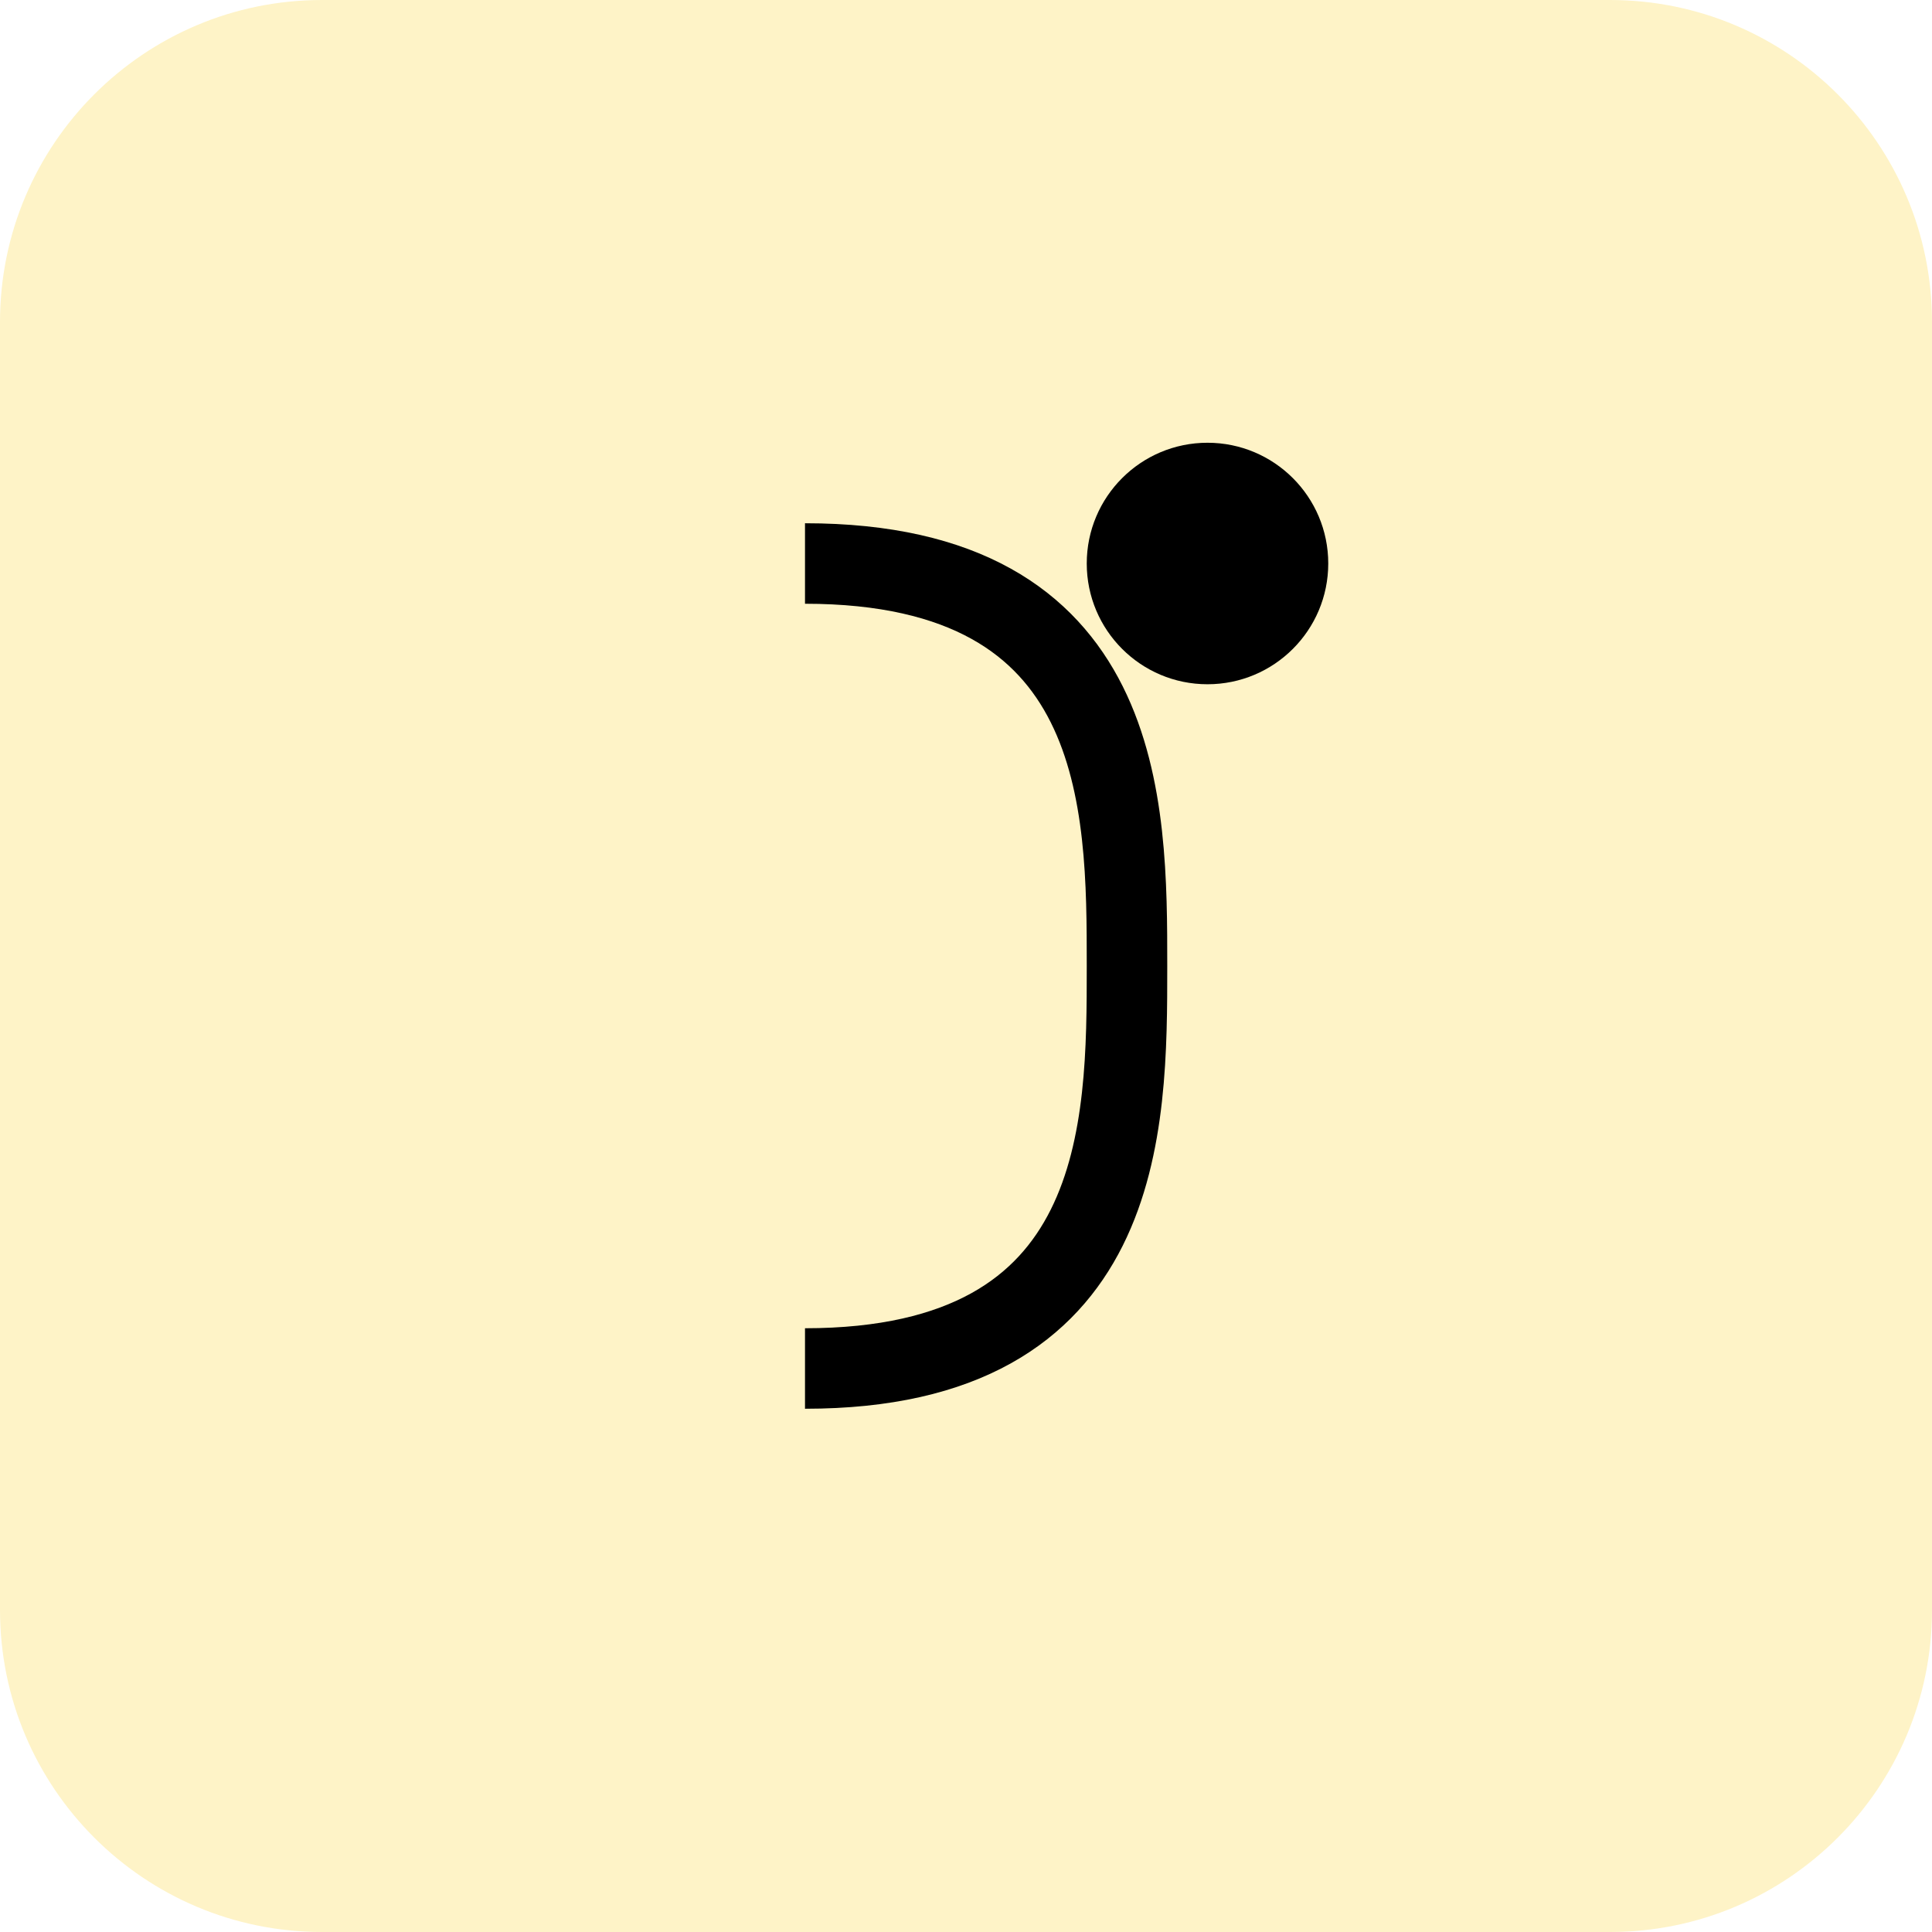
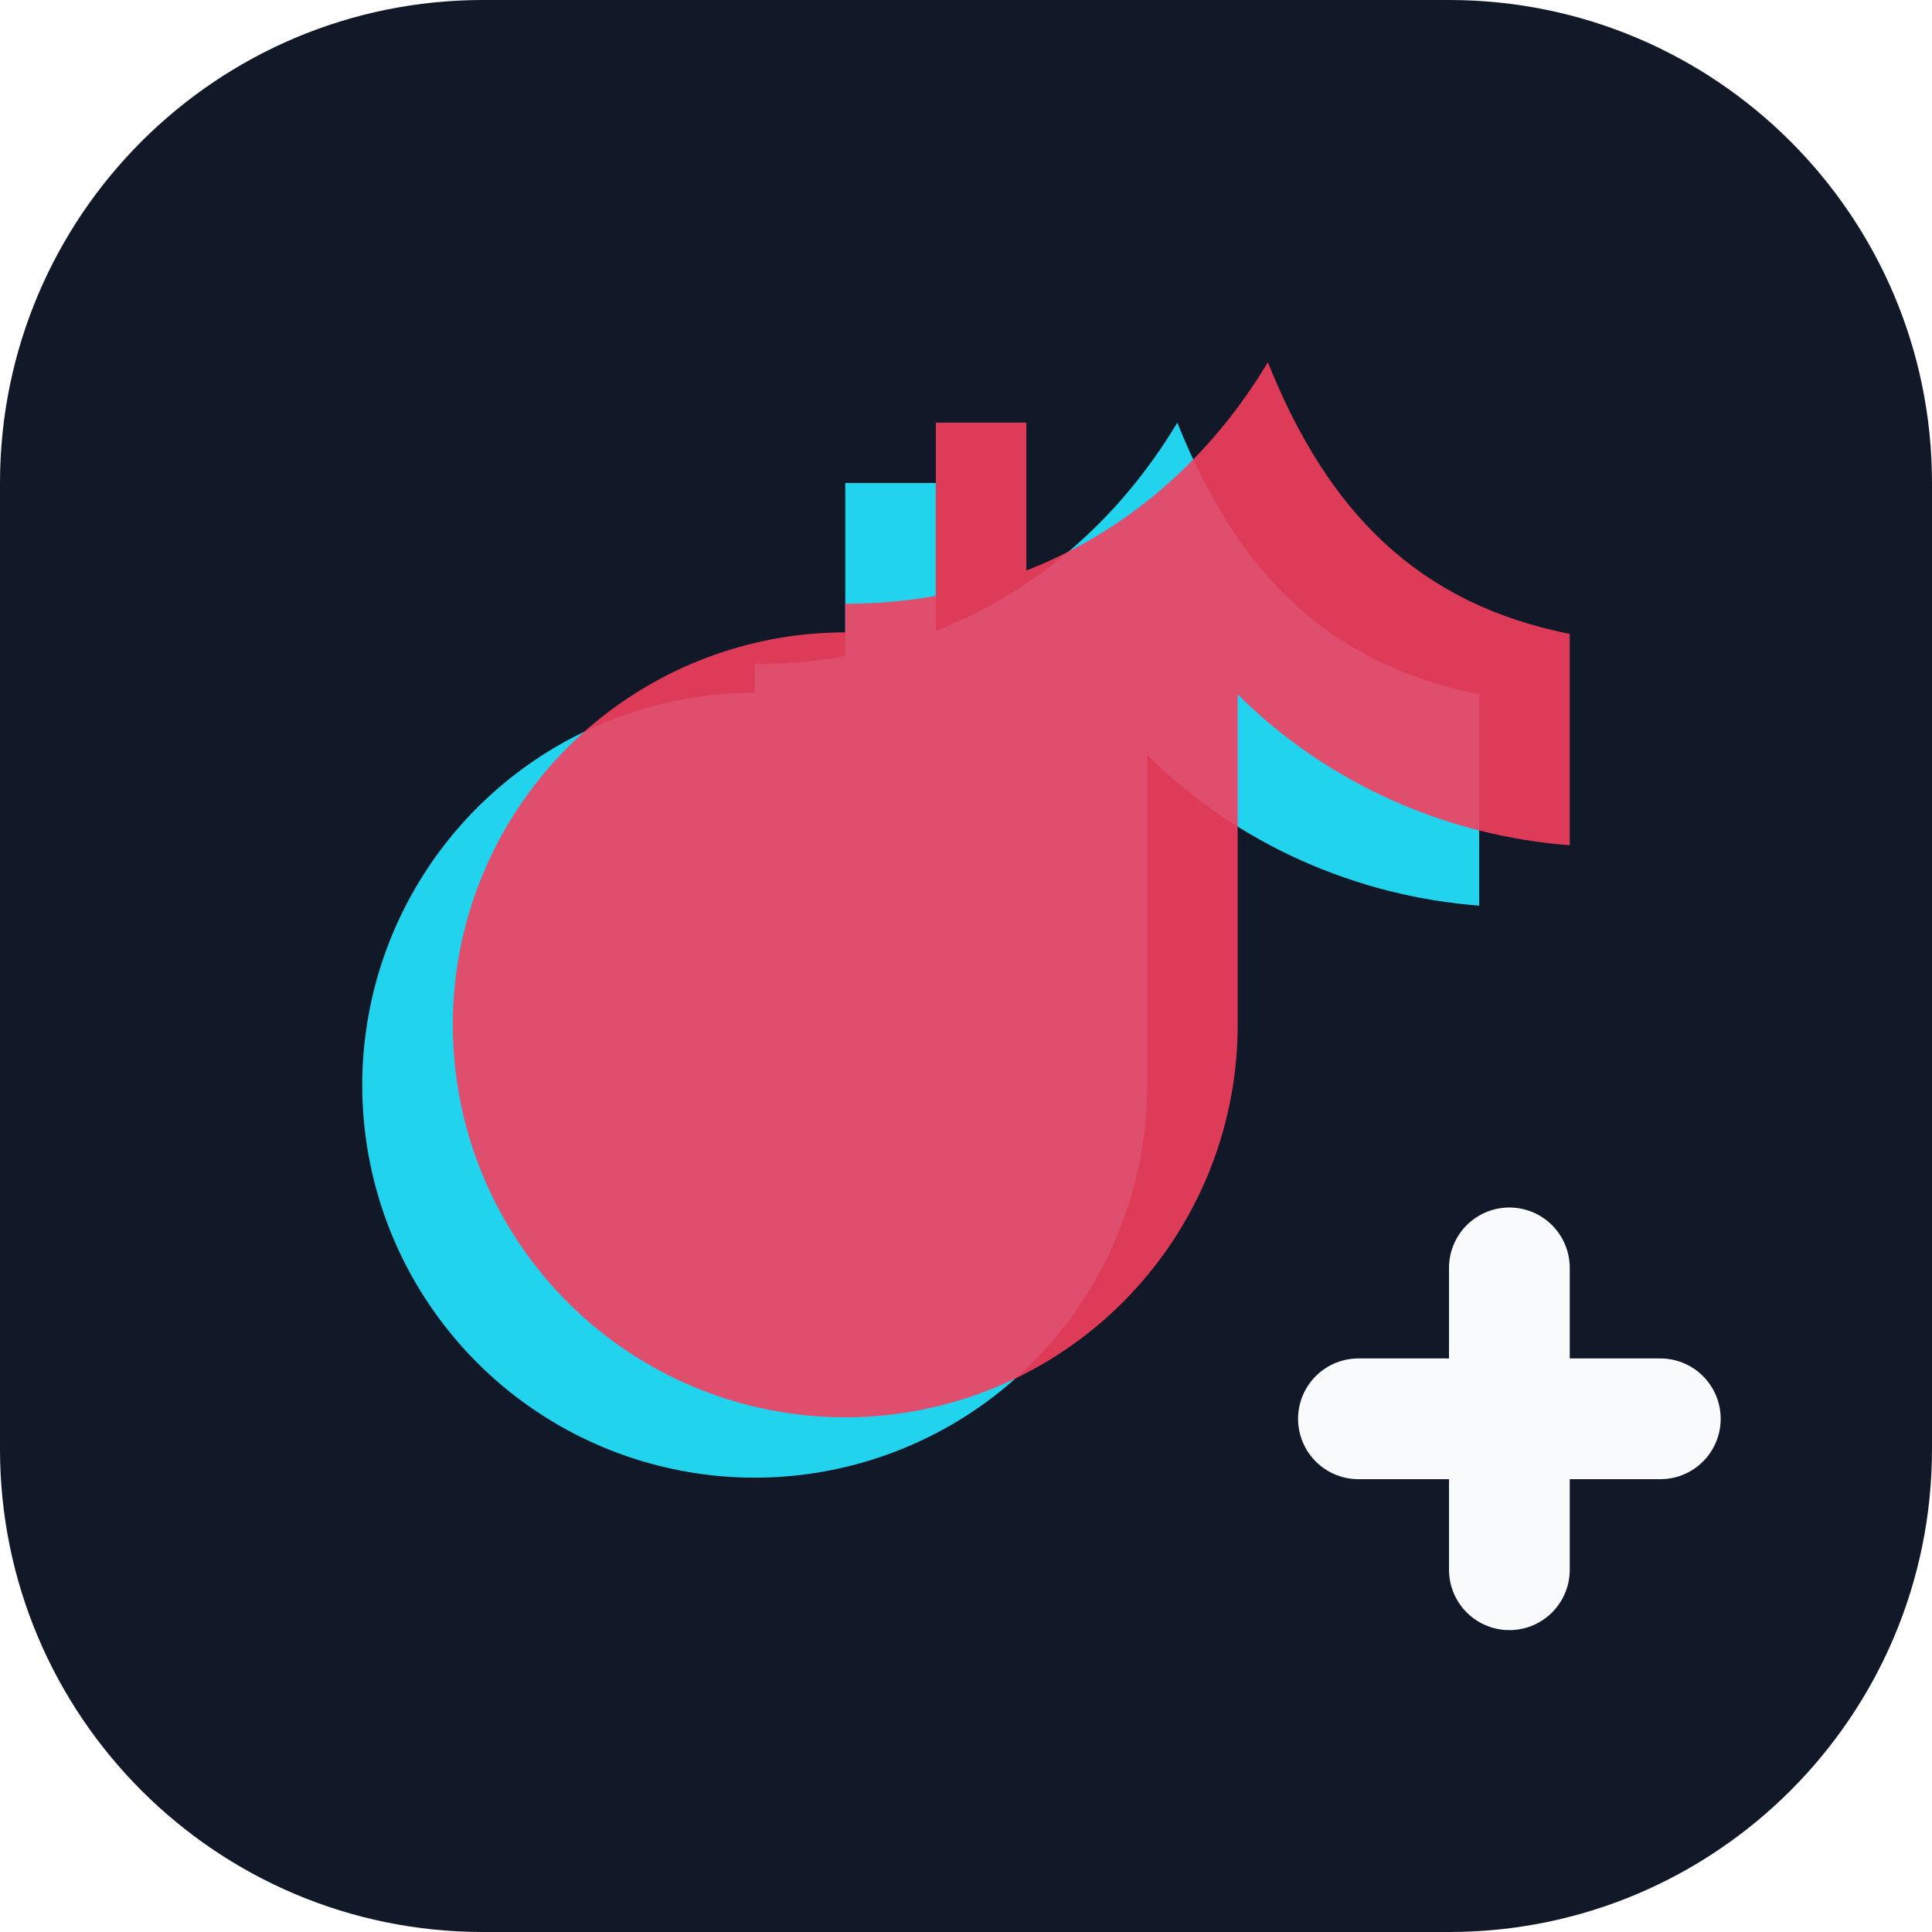
- <svg xmlns="http://www.w3.org/2000/svg" viewBox="0 0 48 48" width="128" height="128">
-   <rect rx="8" width="48" height="48" fill="#FEF3C7" />
-   <path d="M20 14c8 0 8 6 8 10s0 10-8 10" stroke="#000" stroke-width="2" fill="none" />
-   <circle cx="30" cy="14" r="3" fill="#000" />
+ <svg xmlns="http://www.w3.org/2000/svg" viewBox="0 0 64 64">
+   <rect width="64" height="64" rx="16" fill="#111827" />
+   <path d="M31 16v20a8 8 0 1 1-6-7.8V22c6 0 11-3 14-8 2 5 5 8 10 9v7c-4-.3-8-2-11-5v11a13 13 0 1 1-10-12.7V16z" fill="#22D3EE" />
+   <path d="M34 14v20a8 8 0 1 1-6-7.8V20c6 0 11-3 14-8 2 5 5 8 10 9v7c-4-.3-8-2-11-5v11a13 13 0 1 1-10-12.7V14z" fill="#F43F5E" opacity=".9" />
+   <path d="M50 42v10m-5-5h10" stroke="#F9FAFB" stroke-width="4" stroke-linecap="round" />
</svg>
